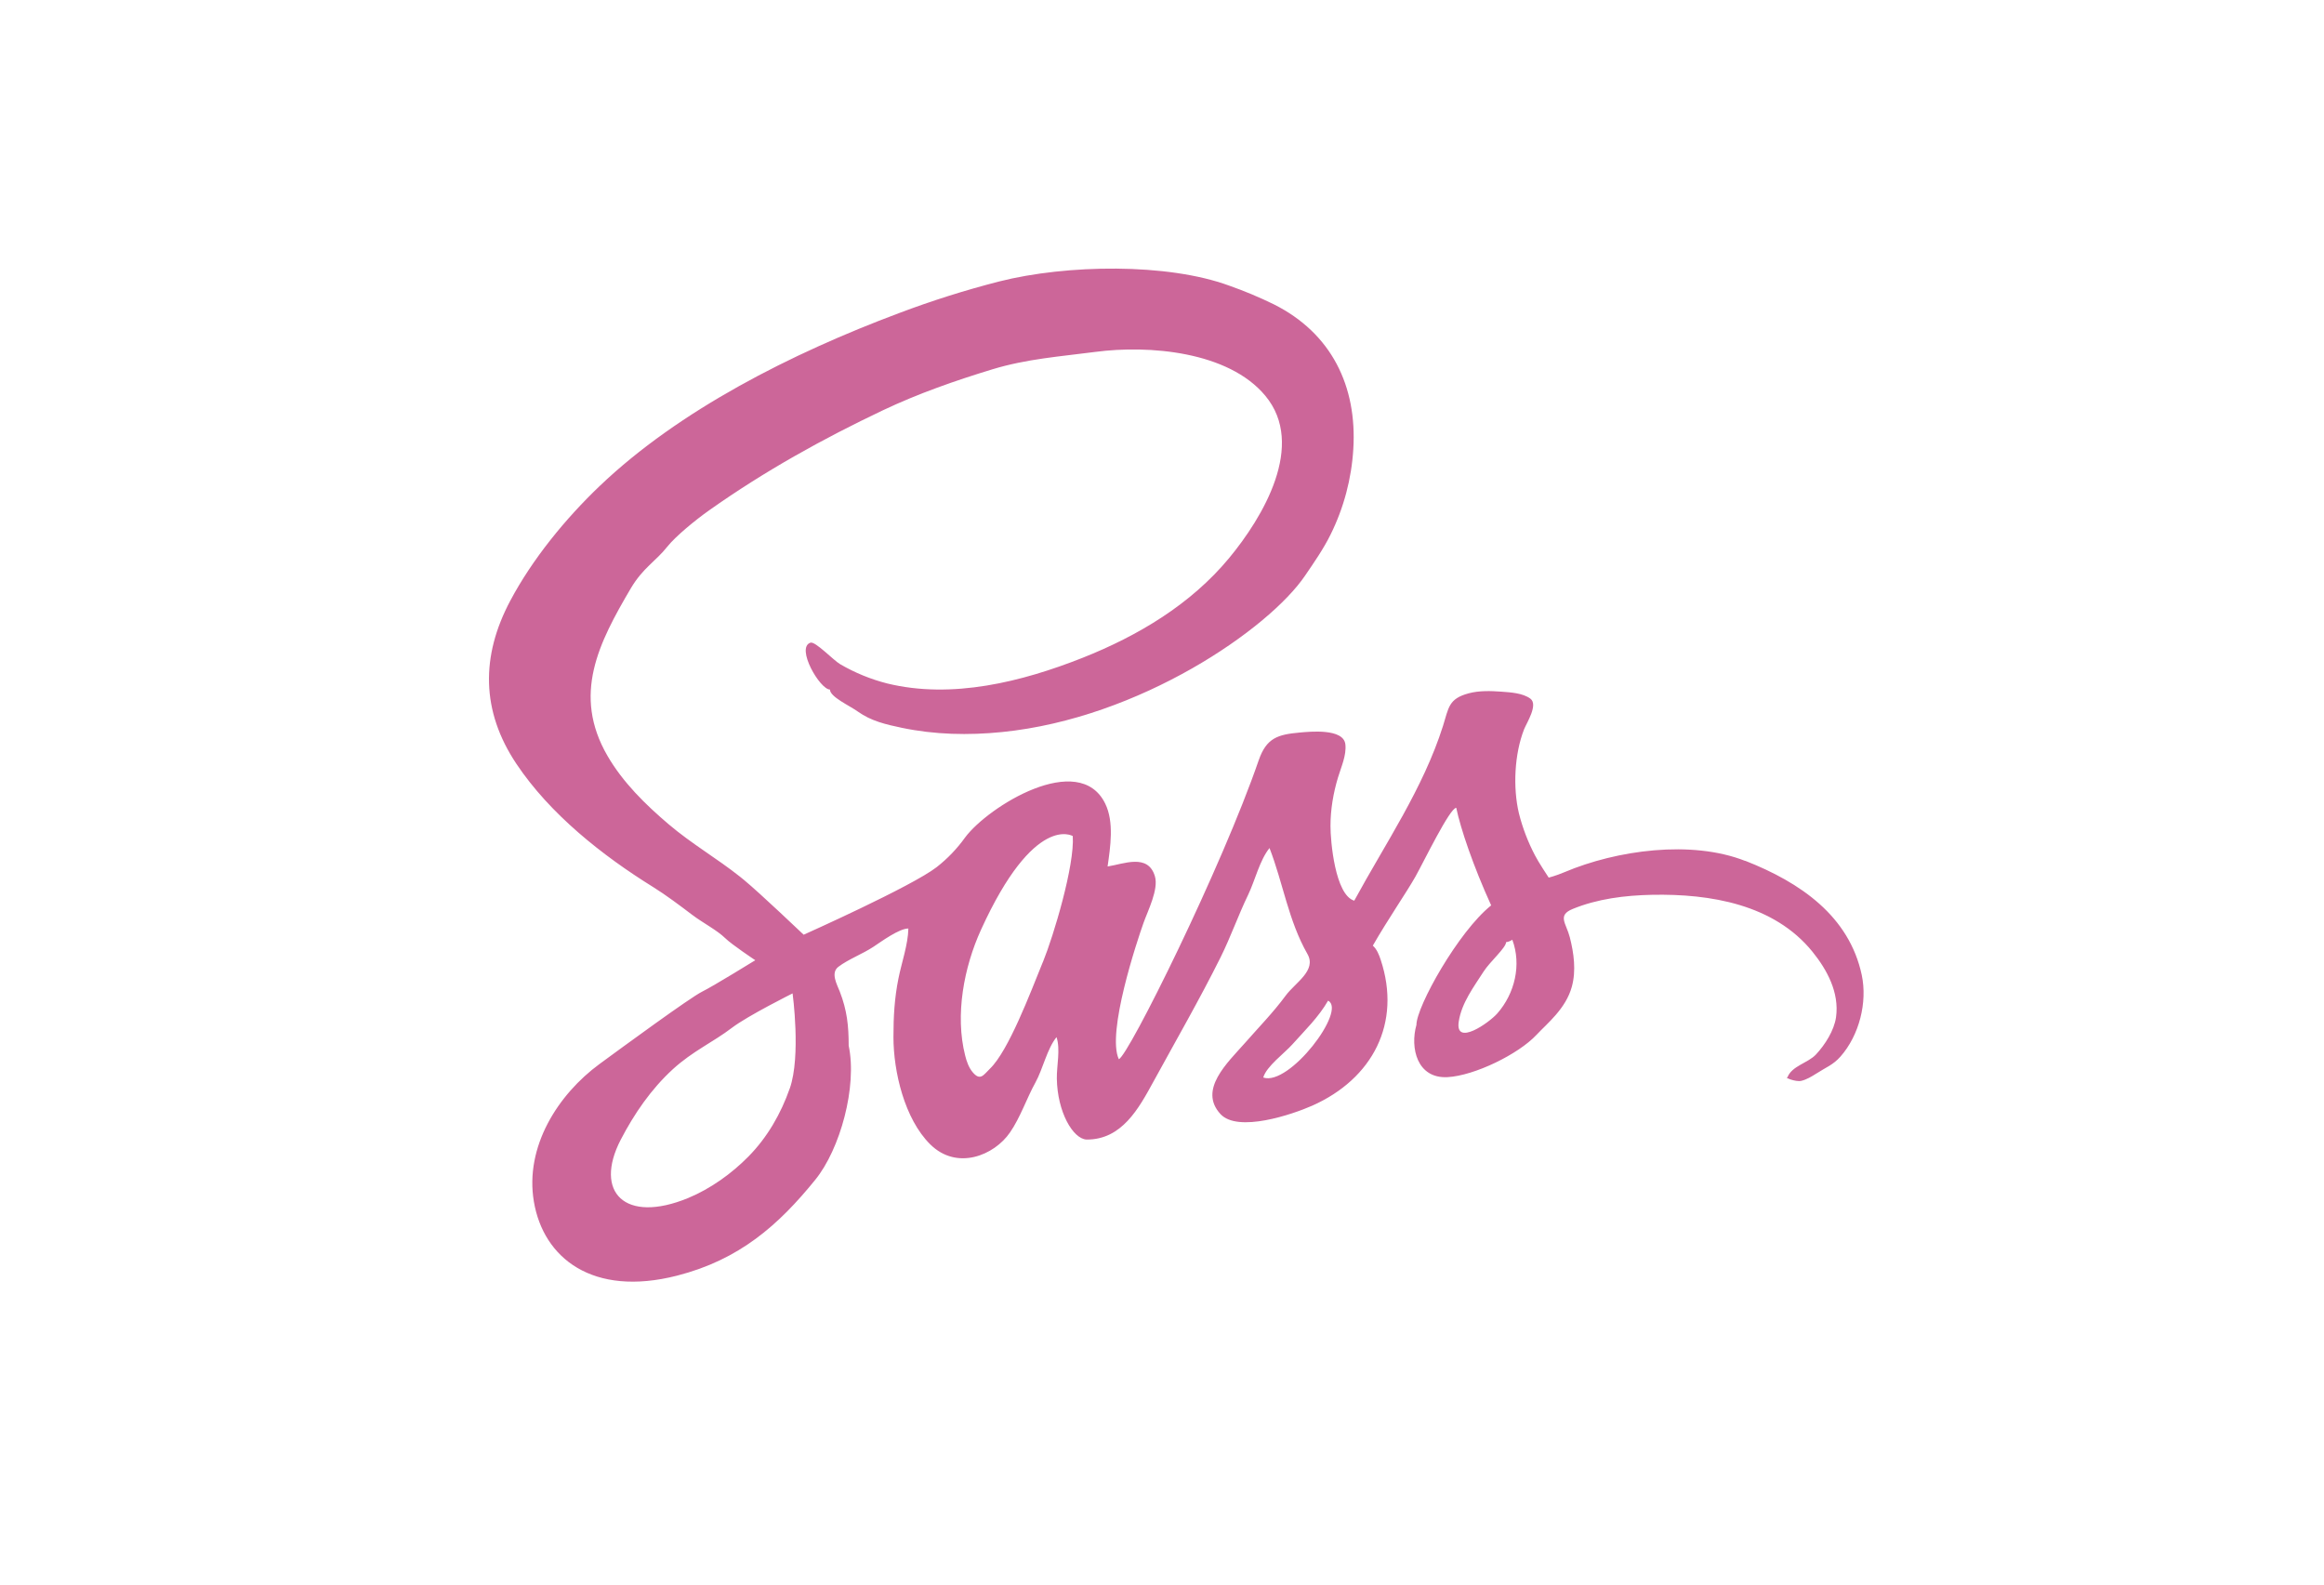
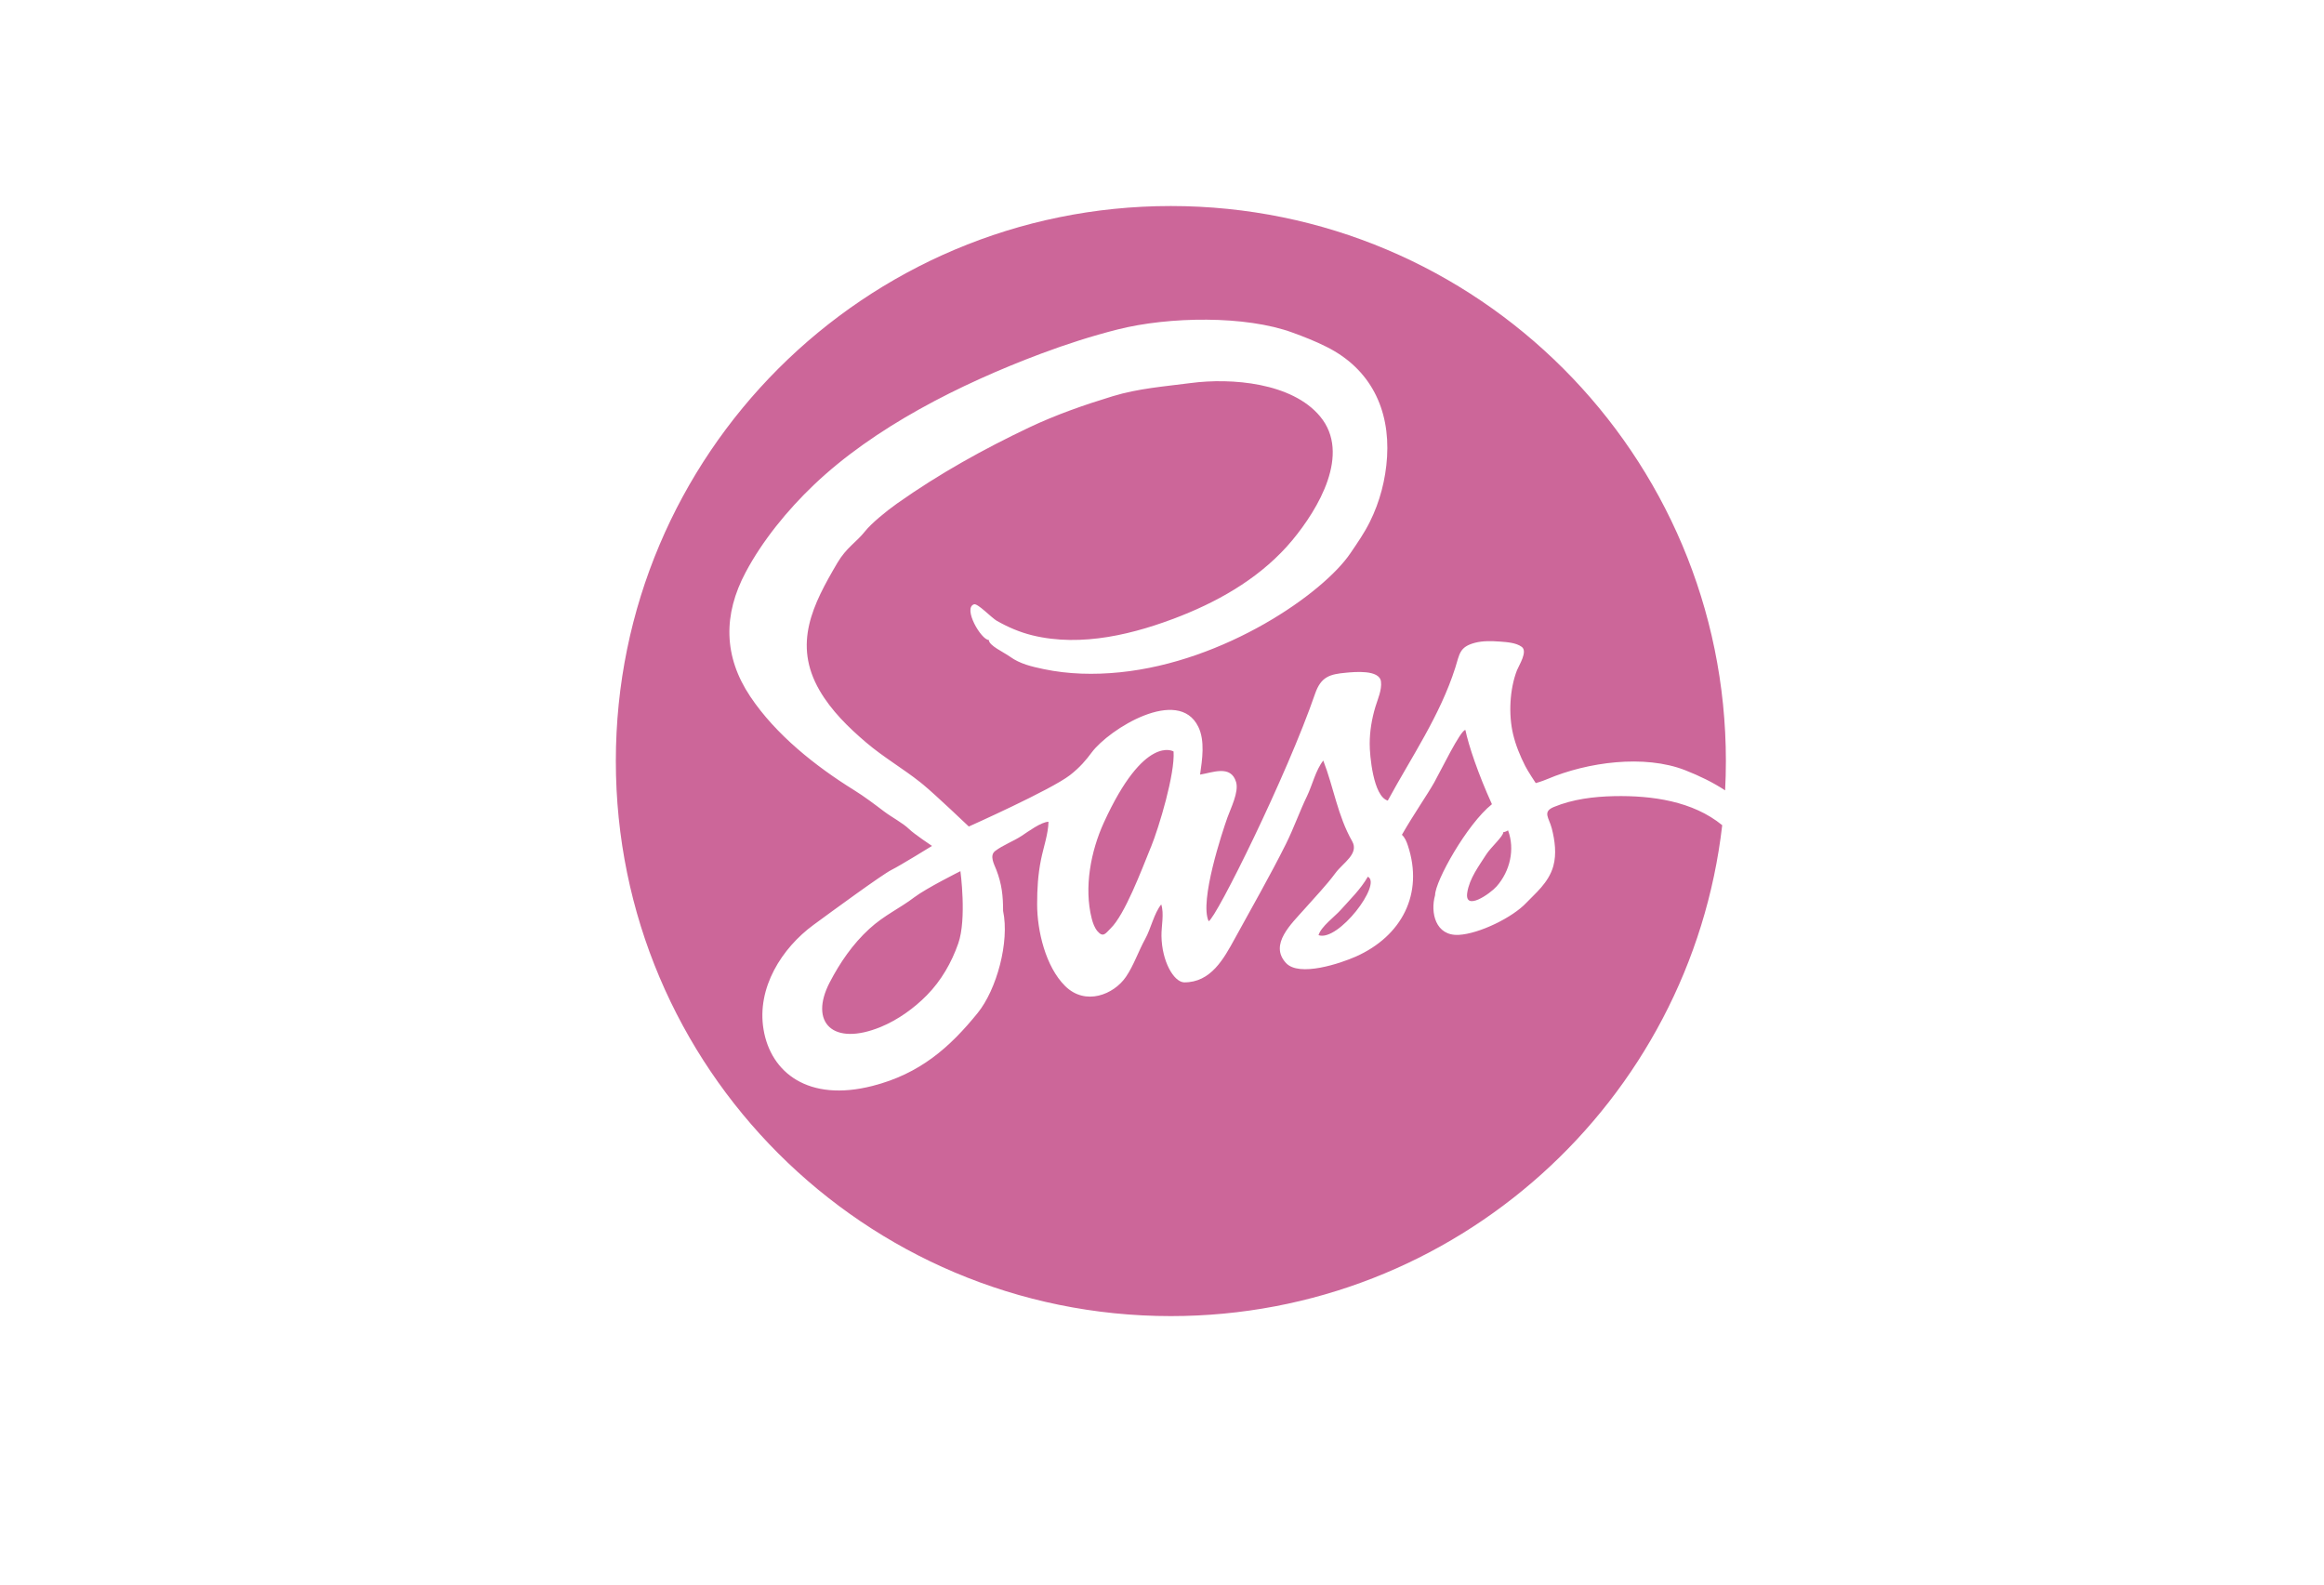
- <svg xmlns="http://www.w3.org/2000/svg" height="60" width="88">
-   <path d="M66.085 32.599c-2.04-.804-4.87-.41-6.846.426-.332.14-.596.206-.596.206s-.401-.604-.52-.843a7.225 7.225 0 0 1-.608-1.59c-.232-.98-.17-2.247.195-3.182.099-.248.545-.933.238-1.162-.288-.213-.75-.238-1.094-.264-.404-.03-.843-.044-1.24.062-.768.206-.756.545-.974 1.236-.756 2.38-2.175 4.435-3.36 6.616-.726-.213-.903-2.265-.9-2.83 0-.62.105-1.24.284-1.834.117-.39.328-.844.279-1.259-.072-.607-1.34-.479-1.734-.443-.818.075-1.252.199-1.546 1.046-1.401 4.069-4.935 11.196-5.298 11.322-.469-1.002.694-4.483.935-5.16.161-.456.58-1.274.431-1.767-.26-.874-1.187-.462-1.791-.37.104-.737.253-1.68-.09-2.38-.991-2.027-4.432.108-5.306 1.282a5.455 5.455 0 0 1-1.079 1.125c-.945.731-5.034 2.557-5.034 2.557s-1.656-1.577-2.259-2.074l-.149-.121c-.861-.686-1.835-1.248-2.7-1.984-.887-.754-1.733-1.584-2.319-2.592-1.345-2.318-.332-4.282.884-6.348.46-.775.951-1.029 1.38-1.574.31-.39 1.058-1.005 1.585-1.377 2.12-1.5 4.33-2.719 6.571-3.784 1.34-.635 2.744-1.126 4.161-1.557 1.297-.394 2.567-.484 3.89-.657 2.03-.268 5.039-.02 6.435 1.658 1.556 1.864-.096 4.614-1.376 6.157-1.445 1.742-3.439 2.935-5.543 3.769-2.287.905-4.938 1.572-7.397.97a6.934 6.934 0 0 1-1.775-.726c-.258-.146-.946-.88-1.131-.818-.565.19.36 1.775.739 1.775 0 .278.739.606 1.058.835.495.356 1.072.49 1.665.614 1.242.26 2.52.289 3.791.16 5.232-.524 10.118-3.917 11.476-5.922.343-.503.695-1.008.965-1.554a8.429 8.429 0 0 0 .862-3.24c.146-2.373-.819-4.382-3.01-5.48a15.634 15.634 0 0 0-1.686-.706c-2.34-.862-6.157-.806-8.711-.16a35.97 35.97 0 0 0-3.8 1.201c-4.072 1.525-8.323 3.676-11.328 6.543-1.297 1.237-2.551 2.771-3.385 4.342-1.12 2.103-1.107 4.18.23 6.18 1.274 1.906 3.252 3.471 5.179 4.666.48.298 1.014.7 1.481 1.054.393.298.937.576 1.253.886.244.239 1.132.83 1.132.83s-1.592.983-2.013 1.19c-.462.23-3.02 2.105-3.883 2.738-1.572 1.153-2.84 3.13-2.487 5.213.36 2.135 2.223 3.62 5.423 2.802 2.358-.603 3.84-1.912 5.232-3.63.943-1.161 1.594-3.53 1.265-5.08 0-.754-.062-1.333-.335-2.041-.111-.285-.357-.713-.055-.943.384-.29.91-.483 1.324-.756.301-.198.972-.694 1.326-.694-.012.604-.254 1.286-.374 1.884-.153.76-.191 1.447-.191 2.227 0 1.306.418 3.096 1.391 4.06 1.013 1.005 2.428.422 3.025-.453.389-.564.628-1.286.961-1.888.286-.519.437-1.269.798-1.717.155.463.003 1.083.012 1.572.021 1.264.608 2.274 1.12 2.306 1.342.012 1.983-1.18 2.536-2.19.856-1.566 1.745-3.108 2.542-4.706.397-.801.665-1.585 1.05-2.38.256-.534.433-1.303.805-1.762.518 1.34.714 2.744 1.435 4.01.36.628-.457 1.081-.824 1.579-.468.636-1.023 1.202-1.545 1.797-.66.747-1.769 1.765-.925 2.685.658.719 2.728.016 3.477-.316 2.286-1.017 3.39-3.125 2.591-5.527-.062-.186-.143-.396-.297-.533.583-1.016 1.264-1.996 1.61-2.607.319-.568 1.307-2.611 1.549-2.611.161.775.64 2.198 1.322 3.694-1.24.989-2.83 3.832-2.83 4.526-.245.864.018 2.04 1.18 1.978 1.015-.056 2.679-.865 3.37-1.605.4-.429 1.107-.985 1.335-1.82.167-.607.077-1.27-.077-1.872-.137-.53-.484-.827.106-1.07.94-.387 1.988-.516 3.001-.537 2.217-.045 4.628.363 6.08 2.154.55.68 1.024 1.543.894 2.48-.072.504-.418 1.046-.761 1.413-.301.322-.913.431-1.079.864-.14 0 .313.182.521.134.208-.05.388-.161.567-.273.372-.242.638-.327.92-.647.711-.806 1.025-2.05.806-3.087-.475-2.23-2.319-3.505-4.414-4.327zm-36.18 8.613c-.334.955-.845 1.848-1.562 2.577-.64.65-1.434 1.22-2.285 1.574-2.399.988-3.58-.225-2.554-2.207.512-.984 1.147-1.913 1.976-2.672.75-.685 1.525-1.024 2.236-1.567.607-.461 2.296-1.302 2.296-1.302s.323 2.373-.106 3.598zm9.585-4.788c-.484 1.19-1.298 3.355-2 4.037-.246.238-.366.483-.657.141-.149-.176-.23-.409-.285-.628-.395-1.547-.044-3.358.598-4.768 2.024-4.439 3.475-3.548 3.475-3.548.076 1.1-.72 3.759-1.129 4.766zm8.344 4.377c.118-.422.806-.923 1.097-1.25.477-.533 1-1.038 1.357-1.66.724.355-1.468 3.246-2.451 2.91zm8.863-2.428c-.319.362-1.61 1.265-1.46.307.108-.706.567-1.308.944-1.897.236-.367.848-.9.848-1.108a.528.528 0 0 0 .236-.092c.353.947.096 2.034-.568 2.79z" fill="#c69" />
+ <svg xmlns="http://www.w3.org/2000/svg" width="88px" height="60px" viewBox="0 0 88 60" version="1.1">
+   <defs />
+   <g id="Page-1" stroke="none" stroke-width="1" fill="none" fill-rule="evenodd">
+     <g id="Artboard-Copy" transform="translate(-158, -112)" fill="#CC6699" fill-rule="nonzero">
+       <g id="sass" transform="translate(180.5, 119)">
+         <path d="M41.313,22.165 C39.762,21.558 37.609,21.858 36.105,22.494 C35.853,22.601 35.652,22.651 35.652,22.651 C35.652,22.651 35.346,22.192 35.256,22.009 C35.06,21.623 34.894,21.221 34.794,20.8 C34.617,20.055 34.664,19.09 34.942,18.378 C35.017,18.19 35.357,17.669 35.123,17.494 C34.904,17.332 34.552,17.313 34.291,17.293 C33.983,17.271 33.649,17.26 33.347,17.34 C32.762,17.497 32.772,17.756 32.606,18.281 C32.03,20.092 30.951,21.656 30.049,23.315 C29.497,23.153 29.362,21.592 29.365,21.162 C29.365,20.691 29.444,20.219 29.58,19.766 C29.67,19.47 29.83,19.124 29.792,18.808 C29.738,18.346 28.774,18.444 28.474,18.472 C27.851,18.528 27.521,18.623 27.297,19.267 C26.231,22.363 23.542,27.786 23.266,27.882 C22.909,27.12 23.794,24.471 23.977,23.956 C24.1,23.609 24.419,22.987 24.305,22.611 C24.107,21.946 23.402,22.259 22.942,22.33 C23.022,21.769 23.135,21.051 22.874,20.519 C22.12,18.976 19.502,20.601 18.836,21.494 C18.633,21.77 18.389,22.06 18.016,22.35 C17.297,22.907 14.185,24.296 14.185,24.296 C14.185,24.296 12.925,23.096 12.467,22.718 L12.353,22.625 C11.698,22.104 10.957,21.676 10.299,21.116 C9.624,20.542 8.98,19.911 8.534,19.144 C7.511,17.38 8.282,15.886 9.207,14.314 C9.556,13.724 9.931,13.531 10.257,13.116 C10.493,12.819 11.062,12.352 11.463,12.069 C13.076,10.927 14.758,10 16.463,9.189 C17.482,8.706 18.551,8.333 19.629,8.004 C20.616,7.704 21.582,7.636 22.588,7.504 C24.133,7.301 26.423,7.489 27.485,8.766 C28.669,10.185 27.412,12.277 26.438,13.451 C25.339,14.776 23.822,15.684 22.221,16.319 C20.48,17.007 18.463,17.515 16.592,17.057 C16.111,16.939 15.669,16.748 15.241,16.505 C15.045,16.393 14.521,15.835 14.381,15.882 C13.951,16.027 14.654,17.233 14.943,17.233 C14.943,17.444 15.505,17.693 15.748,17.868 C16.125,18.139 16.564,18.24 17.015,18.335 C17.96,18.533 18.933,18.555 19.9,18.457 C23.881,18.058 27.598,15.476 28.632,13.951 C28.892,13.568 29.16,13.184 29.366,12.769 C29.749,12.003 29.97,11.153 30.022,10.303 C30.133,8.498 29.399,6.968 27.732,6.134 C27.317,5.924 26.883,5.754 26.449,5.596 C24.668,4.94 21.764,4.983 19.82,5.475 C18.828,5.727 17.899,6.026 16.929,6.388 C13.831,7.549 10.596,9.186 8.31,11.367 C7.323,12.308 6.368,13.475 5.734,14.671 C4.882,16.271 4.892,17.852 5.909,19.373 C6.879,20.824 8.383,22.014 9.849,22.924 C10.215,23.15 10.621,23.456 10.977,23.726 C11.276,23.952 11.689,24.163 11.93,24.399 C12.116,24.581 12.791,25.031 12.791,25.031 C12.791,25.031 11.58,25.779 11.26,25.937 C10.908,26.111 8.962,27.538 8.305,28.02 C7.109,28.897 6.145,30.401 6.413,31.986 C6.686,33.611 8.104,34.741 10.539,34.118 C12.333,33.66 13.461,32.663 14.52,31.357 C15.237,30.473 15.733,28.671 15.483,27.491 C15.483,26.917 15.435,26.477 15.228,25.938 C15.143,25.721 14.956,25.395 15.185,25.221 C15.478,24.999 15.878,24.853 16.193,24.645 C16.422,24.494 16.933,24.117 17.202,24.117 C17.193,24.576 17.009,25.095 16.918,25.551 C16.802,26.129 16.772,26.652 16.772,27.245 C16.772,28.239 17.09,29.601 17.831,30.335 C18.602,31.099 19.678,30.656 20.133,29.99 C20.428,29.561 20.61,29.012 20.864,28.553 C21.081,28.159 21.196,27.588 21.471,27.246 C21.588,27.599 21.473,28.071 21.48,28.443 C21.496,29.405 21.942,30.173 22.332,30.197 C23.354,30.207 23.841,29.299 24.262,28.531 C24.913,27.34 25.589,26.166 26.196,24.95 C26.498,24.341 26.702,23.744 26.994,23.139 C27.19,22.733 27.324,22.148 27.607,21.799 C28.002,22.818 28.151,23.887 28.699,24.85 C28.973,25.327 28.352,25.673 28.073,26.051 C27.716,26.535 27.294,26.966 26.897,27.419 C26.395,27.987 25.551,28.761 26.193,29.462 C26.693,30.009 28.269,29.474 28.839,29.221 C30.578,28.447 31.418,26.844 30.81,25.016 C30.763,24.875 30.701,24.714 30.584,24.61 C31.027,23.837 31.546,23.092 31.809,22.626 C32.052,22.194 32.804,20.64 32.988,20.64 C33.11,21.229 33.475,22.312 33.993,23.451 C33.05,24.203 31.841,26.366 31.841,26.894 C31.654,27.552 31.854,28.447 32.739,28.399 C33.51,28.357 34.777,27.742 35.302,27.178 C35.607,26.852 36.144,26.428 36.318,25.793 C36.445,25.331 36.377,24.827 36.26,24.369 C36.156,23.966 35.892,23.74 36.341,23.555 C37.056,23.26 37.853,23.162 38.624,23.146 C40.061,23.117 41.605,23.338 42.713,24.246 C41.509,34.709 32.621,42.834 21.835,42.834 C10.228,42.834 0.819,33.424 0.819,21.817 C0.819,10.21 10.228,0.801 21.835,0.801 C33.442,0.801 42.852,10.21 42.852,21.817 C42.852,22.19 42.842,22.56 42.823,22.927 C42.363,22.625 41.848,22.375 41.313,22.165 Z M13.785,28.724 C13.531,29.45 13.142,30.129 12.597,30.684 C12.11,31.179 11.505,31.613 10.858,31.882 C9.032,32.634 8.133,31.711 8.915,30.203 C9.304,29.454 9.787,28.747 10.418,28.17 C10.989,27.648 11.579,27.391 12.119,26.977 C12.582,26.627 13.867,25.987 13.867,25.987 C13.867,25.987 14.112,27.793 13.785,28.725 L13.785,28.724 Z M21.078,25.08 C20.71,25.986 20.09,27.633 19.556,28.152 C19.37,28.333 19.278,28.52 19.056,28.26 C18.943,28.126 18.882,27.948 18.839,27.781 C18.539,26.605 18.806,25.227 19.295,24.154 C20.835,20.776 21.938,21.454 21.938,21.454 C21.997,22.292 21.391,24.314 21.08,25.08 L21.078,25.08 Z M27.427,28.411 L27.429,28.411 C28.177,28.666 29.845,26.467 29.294,26.197 C29.023,26.67 28.624,27.054 28.262,27.46 C28.04,27.709 27.517,28.09 27.427,28.411 Z M34.171,26.563 C33.928,26.839 32.946,27.526 33.059,26.797 C33.143,26.26 33.492,25.802 33.778,25.354 C33.958,25.075 34.424,24.669 34.424,24.51 C34.49,24.501 34.55,24.478 34.603,24.441 C34.872,25.161 34.677,25.988 34.171,26.563 Z" id="Combined-Shape" />
+       </g>
+     </g>
+   </g>
</svg>
